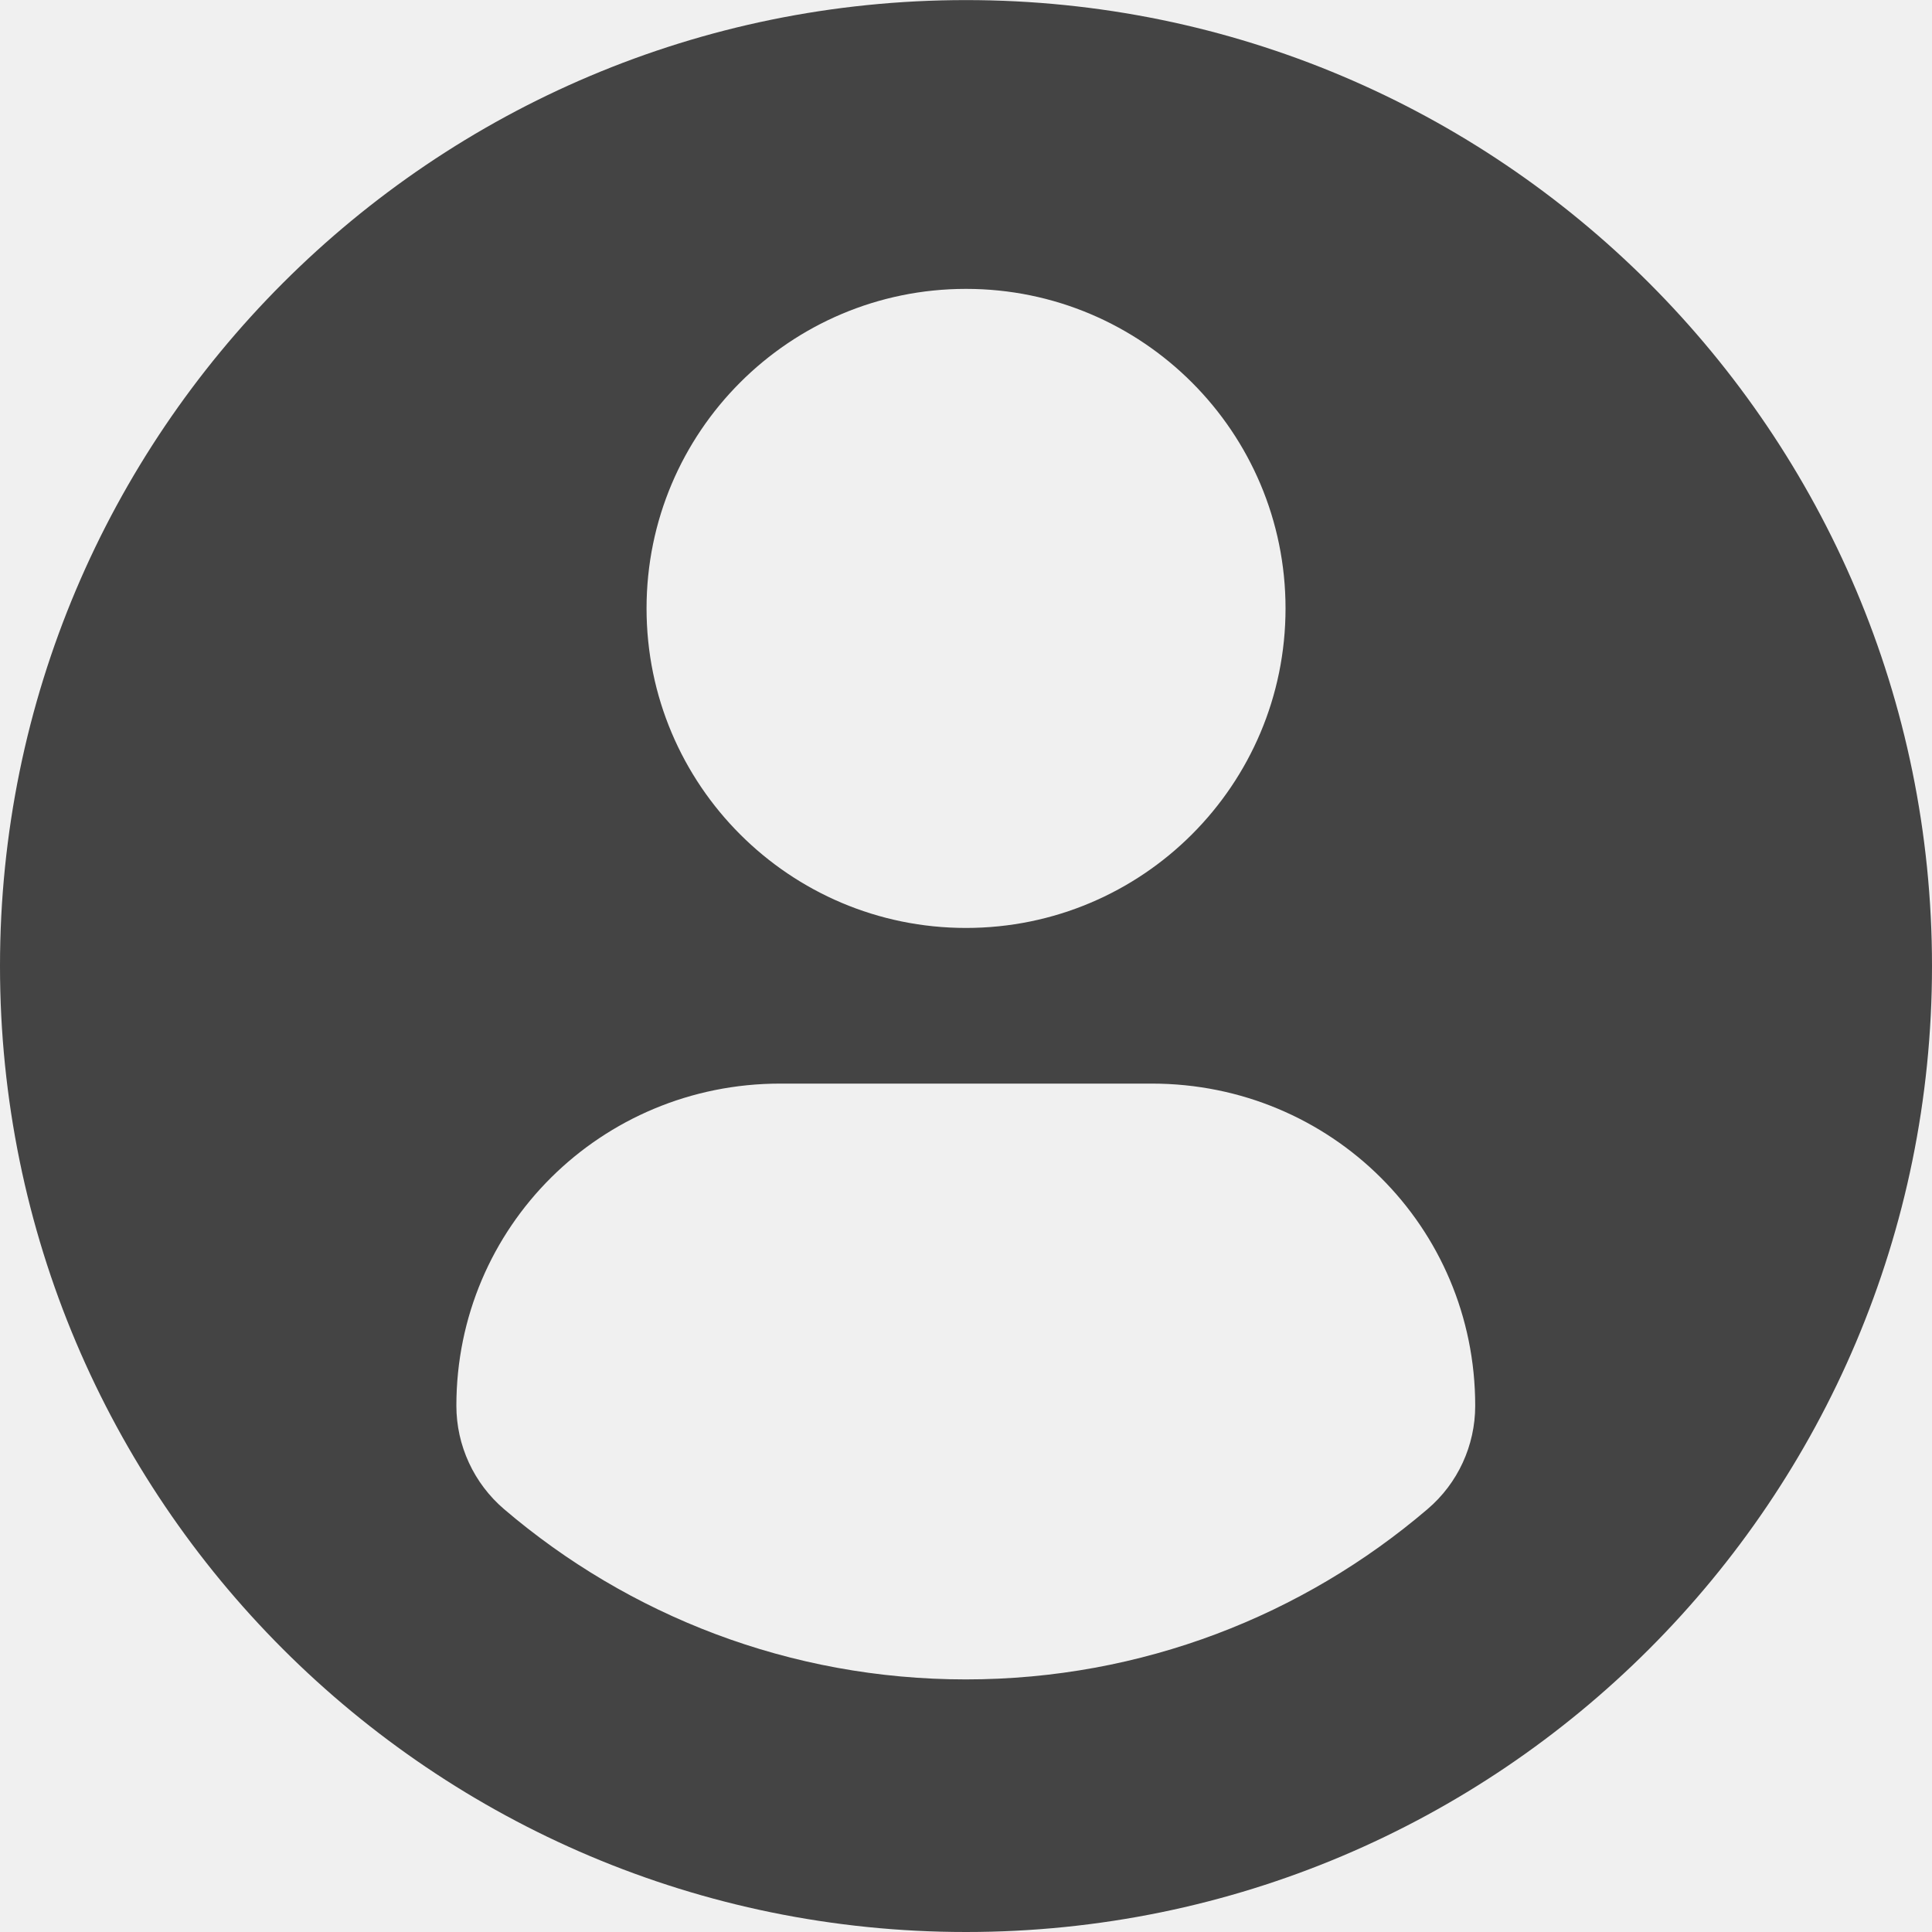
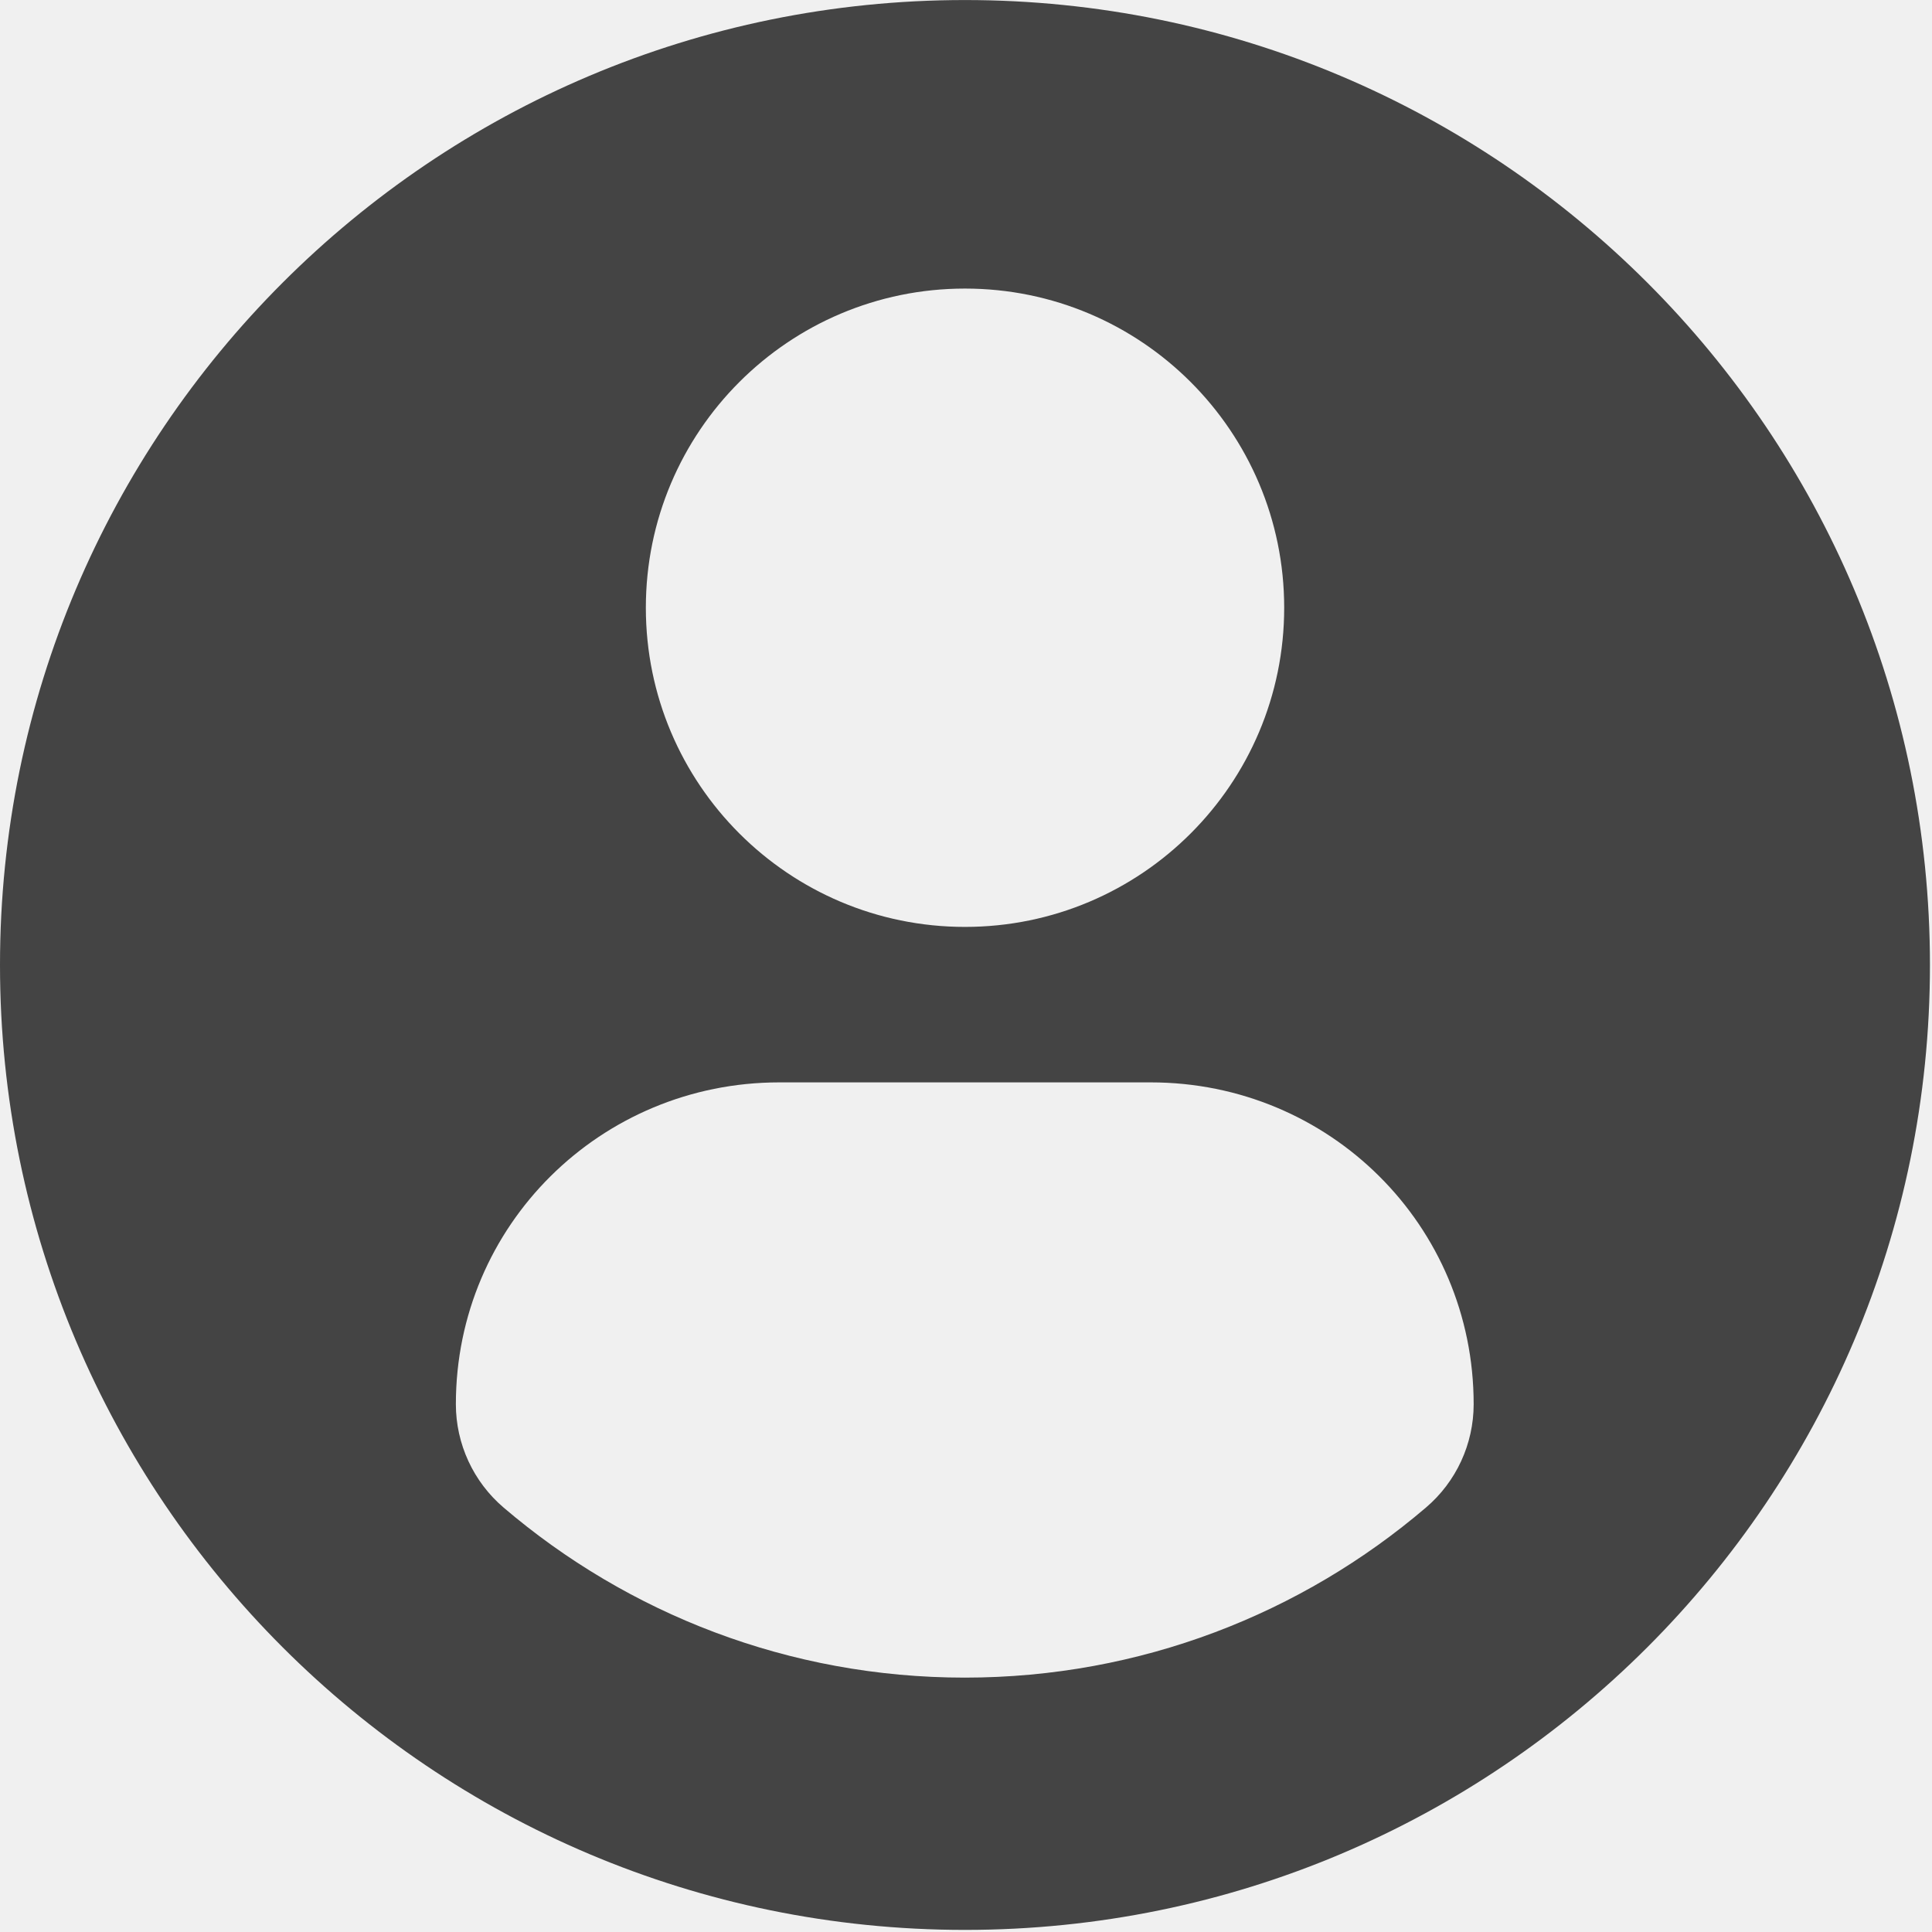
- <svg xmlns="http://www.w3.org/2000/svg" width="23" height="23" viewBox="0 0 23 23" fill="none">
-   <path d="M11.5 0.001C5.149 0.001 0 5.149 0 11.501C0 17.852 5.149 23 11.5 23C17.852 23 23 17.852 23 11.501C23 5.149 17.852 0.001 11.5 0.001ZM11.5 3.439C13.601 3.439 15.304 5.143 15.304 7.243C15.304 9.344 13.601 11.047 11.5 11.047C9.4 11.047 7.697 9.344 7.697 7.243C7.697 5.143 9.4 3.439 11.5 3.439ZM11.498 19.993C9.402 19.993 7.482 19.23 6.002 17.967C5.641 17.659 5.433 17.208 5.433 16.735C5.433 14.604 7.157 12.9 9.287 12.9H13.713C15.845 12.9 17.562 14.604 17.562 16.735C17.562 17.209 17.355 17.659 16.994 17.966C15.514 19.23 13.594 19.993 11.498 19.993Z" fill="#444444" />
+ <svg xmlns="http://www.w3.org/2000/svg" width="442" height="442" viewBox="0 0 442 442" fill="none">
+   <g clip-path="url(#clip0)">
+     <path d="M220.766 0.009C98.853 0.009 0 98.843 0 220.765C0 342.688 98.843 441.521 220.766 441.521C342.698 441.521 441.532 342.688 441.532 220.765C441.532 98.843 342.698 0.009 220.766 0.009ZM220.766 66.018C261.106 66.018 293.795 98.716 293.795 139.037C293.795 179.368 261.106 212.057 220.766 212.057C180.445 212.057 147.756 179.368 147.756 139.037C147.756 98.716 180.445 66.018 220.766 66.018ZM220.718 383.804C180.484 383.804 143.635 369.151 115.212 344.899C108.288 338.993 104.293 330.334 104.293 321.247C104.293 280.354 137.39 247.626 178.292 247.626H263.259C304.171 247.626 337.142 280.354 337.142 321.247C337.142 330.343 333.166 338.984 326.233 344.889C297.82 369.151 260.961 383.804 220.718 383.804Z" fill="#444444" />
+   </g>
+   <defs>
+     <clipPath id="clip0">
+       <rect width="441.532" height="441.532" fill="white" />
+     </clipPath>
+   </defs>
</svg>
